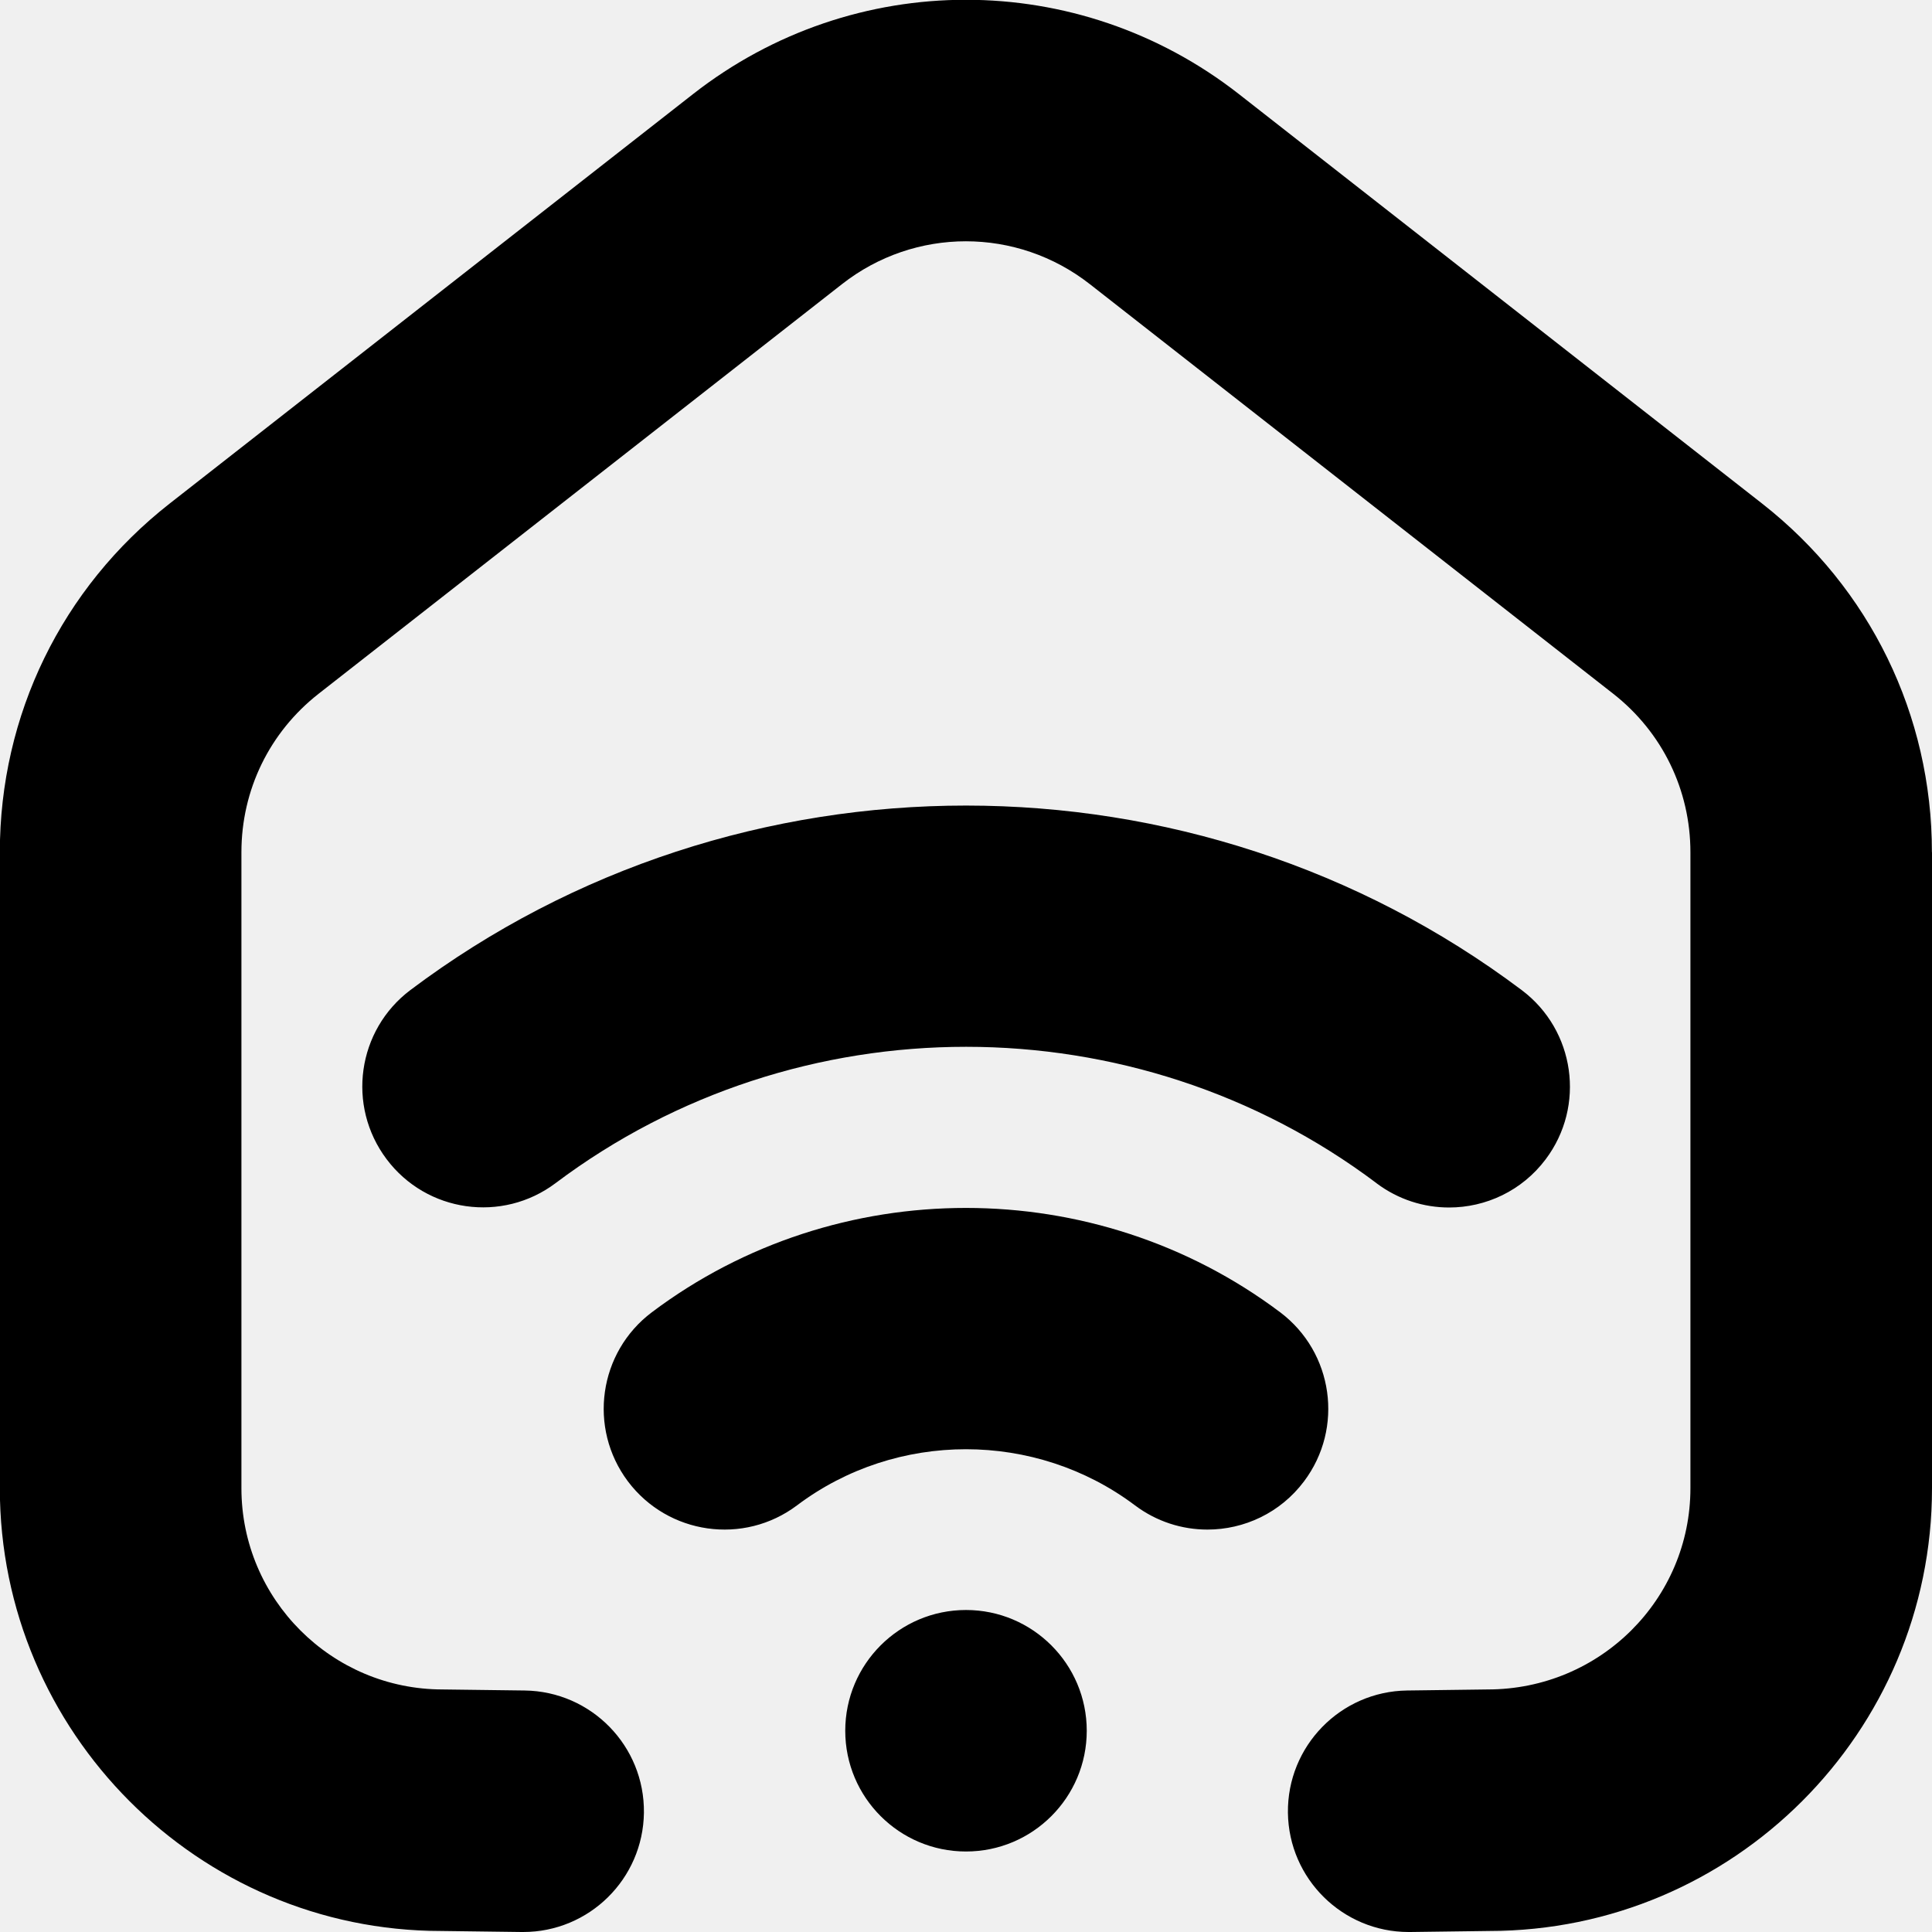
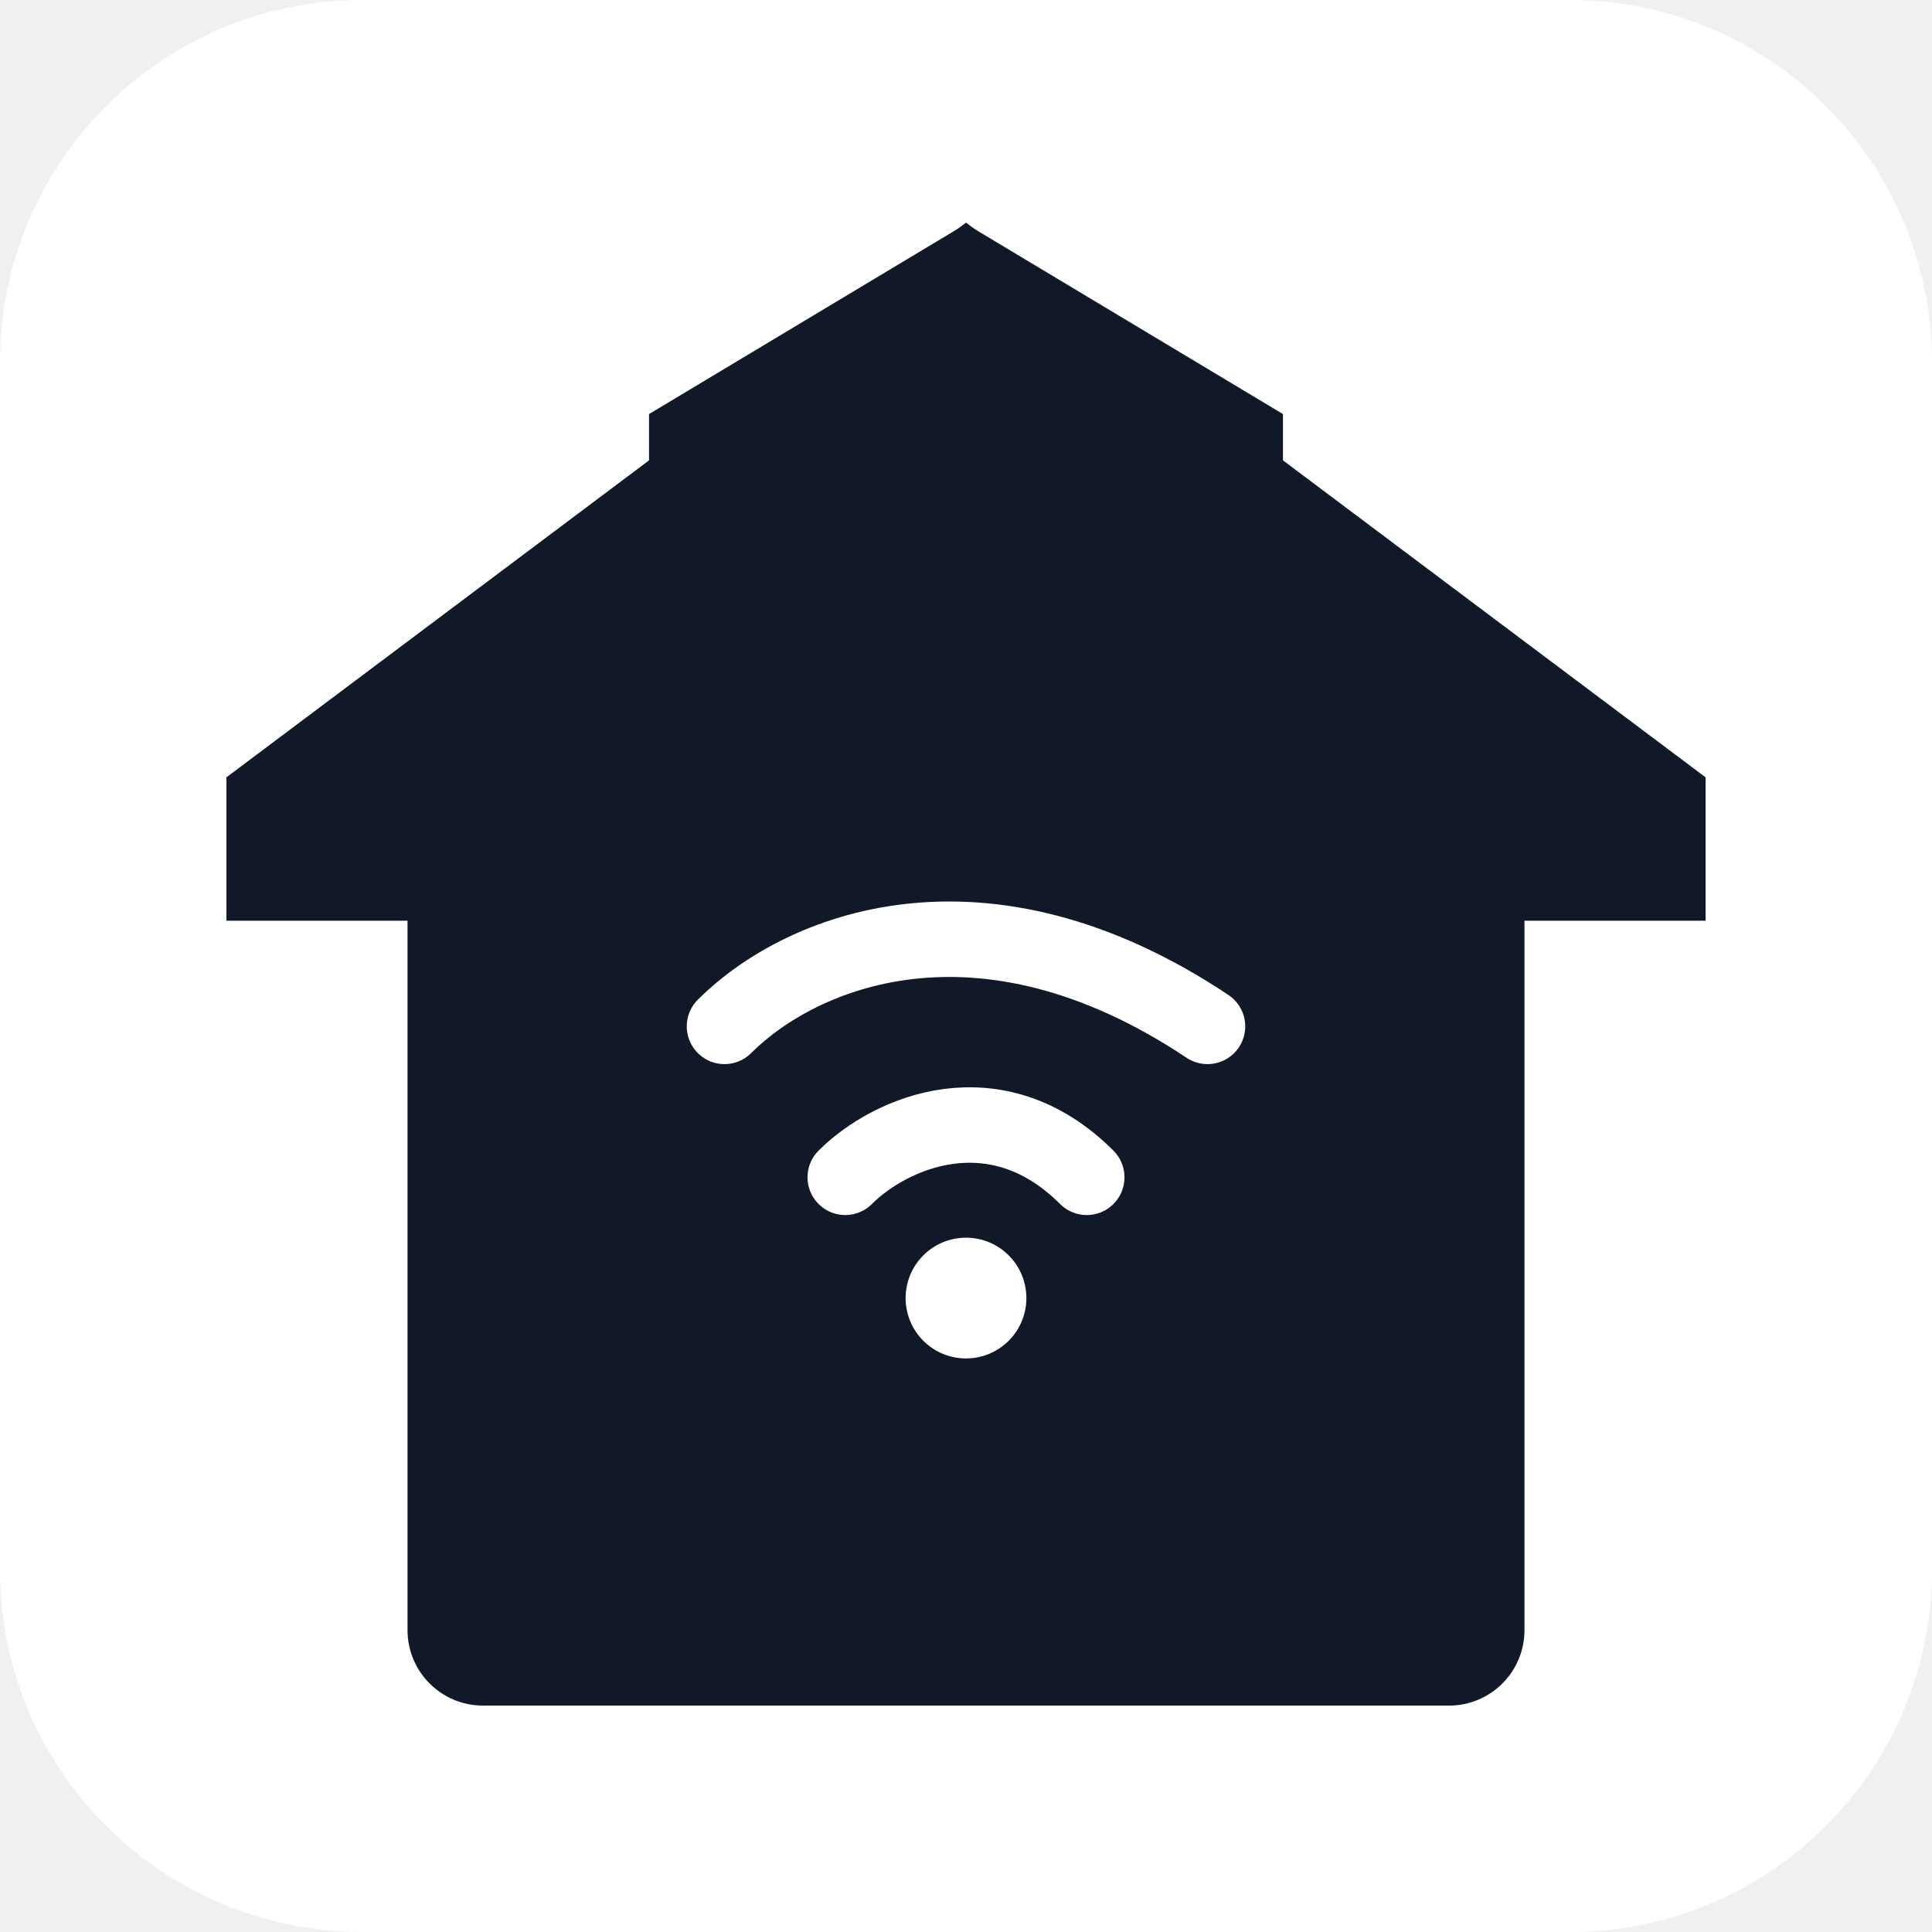
- <svg xmlns="http://www.w3.org/2000/svg" id="Layer_1" data-name="Layer 1" viewBox="0 0 24 24">
-   <path d="m24,10.587v7.9c0,3.032-2.467,5.5-5.5,5.5l-.981.013h-.02c-.819,0-1.489-.659-1.5-1.481-.01-.828.653-1.508,1.481-1.519l1-.013c1.397,0,2.519-1.121,2.519-2.5v-7.9c0-.774-.35-1.492-.959-1.969l-6.5-5.087c-.907-.711-2.175-.712-3.082,0l-6.5,5.087c-.609.477-.959,1.194-.959,1.969v7.9c0,1.379,1.122,2.5,2.5,2.5l1.019.013c.828.011,1.491.69,1.481,1.519-.011.822-.68,1.481-1.5,1.481h-.02l-1-.013c-3.014,0-5.481-2.468-5.481-5.5v-7.9c0-1.704.769-3.282,2.11-4.332L8.61,1.168c1.996-1.561,4.783-1.561,6.779,0l6.5,5.087c1.341,1.05,2.11,2.628,2.11,4.332Zm-12,9.413c-.828,0-1.5.672-1.5,1.5s.672,1.5,1.5,1.5,1.5-.672,1.5-1.5-.672-1.5-1.5-1.5Zm3.902-3.699c-2.297-1.726-5.506-1.729-7.804,0-.662.498-.795,1.438-.298,2.101.498.662,1.439.796,2.101.298,1.235-.93,2.962-.929,4.198,0,.27.203.586.301.9.301.455,0,.905-.206,1.2-.599.498-.662.365-1.603-.297-2.101Zm1.198-1.602c.271.203.587.301.901.301.455,0,.905-.206,1.2-.599.498-.662.365-1.603-.297-2.101-4.064-3.056-9.741-3.058-13.805-.002-.662.498-.795,1.438-.297,2.101.497.663,1.438.796,2.1.298,3.003-2.258,7.197-2.258,10.199.002Z" />
+ <svg xmlns="http://www.w3.org/2000/svg" viewBox="0 0 64 64" width="64" height="64">
+   <rect width="64" height="64" rx="12" fill="white" />
+   <path d="M32 8L8 26v4h6v24a2 2 0 0 0 2 2h32a2 2 0 0 0 2-2V30h6v-4L32 8z" fill="#111827" stroke="#111827" stroke-width="1" />
+   <path d="M22 20h20v-6L32 8l-10 6v6z" fill="#111827" stroke="#111827" stroke-width="1" />
+   <path d="M24 34c2.5-2.5 8.5-5 16 0" fill="none" stroke="white" stroke-width="2.5" stroke-linecap="round" />
+   <path d="M28 39c1.5-1.5 5-3 8 0" fill="none" stroke="white" stroke-width="2.5" stroke-linecap="round" />
+   <circle cx="32" cy="43" r="2" fill="white" />
</svg>
